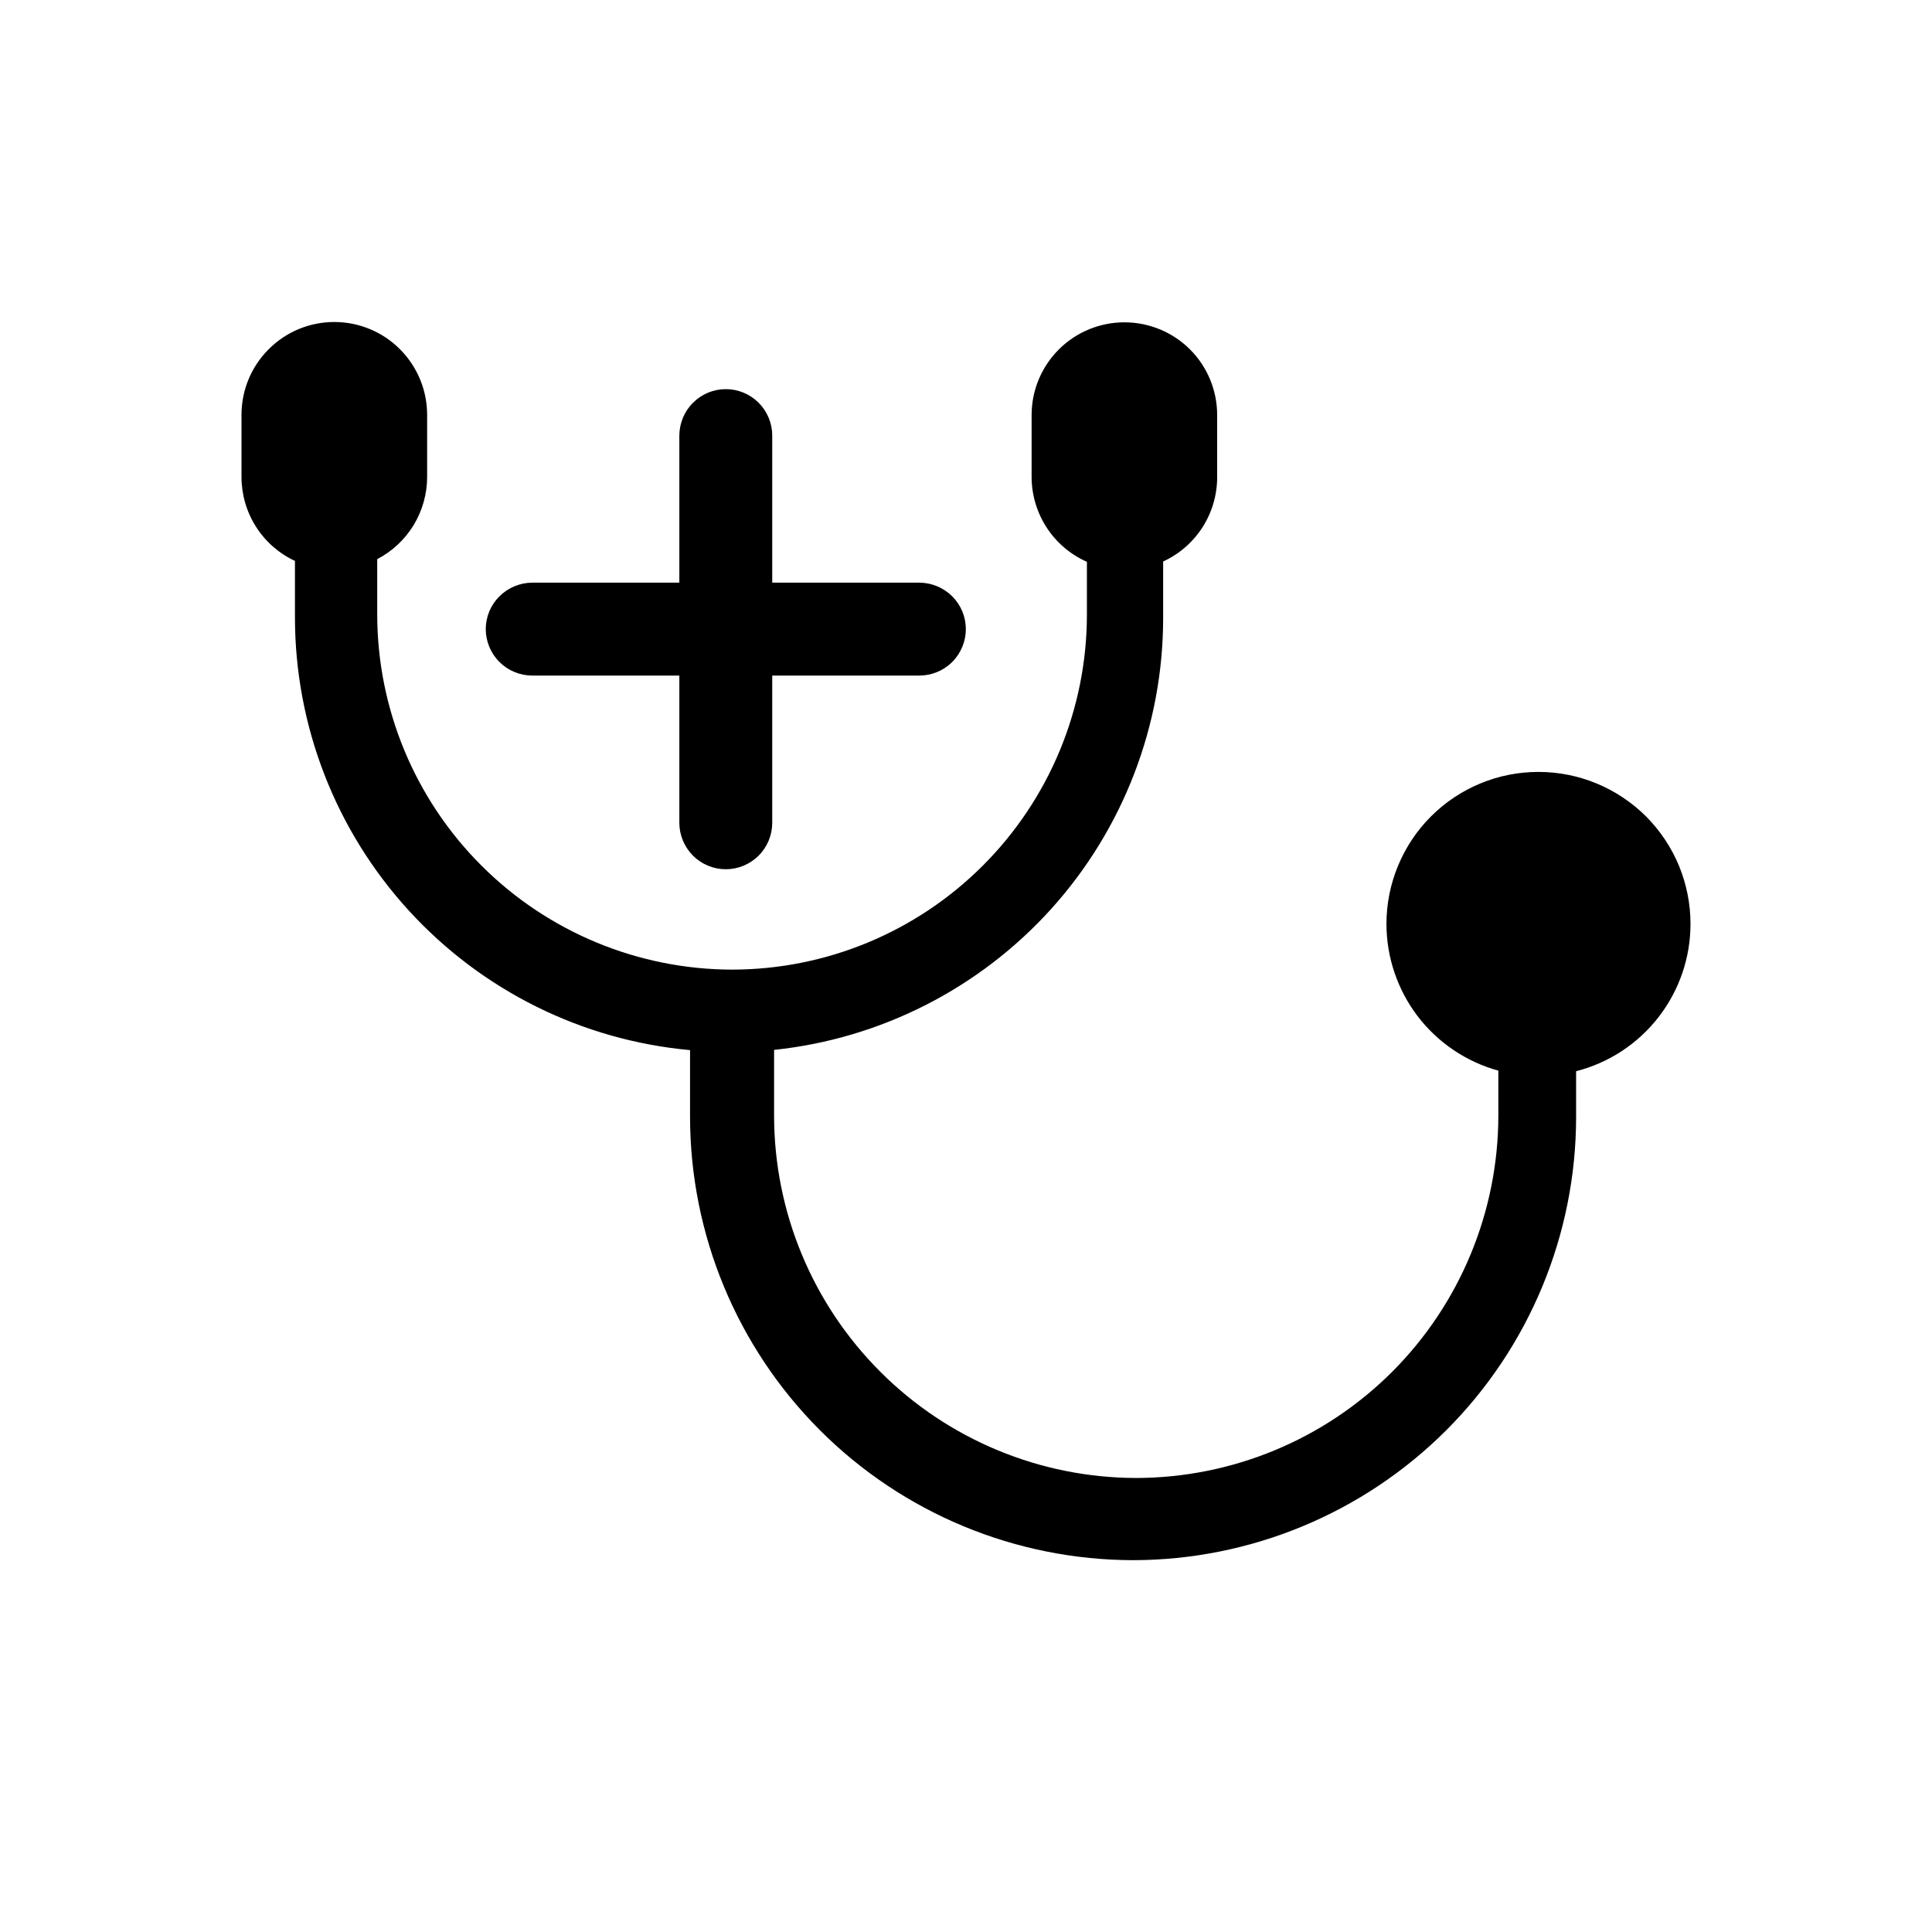
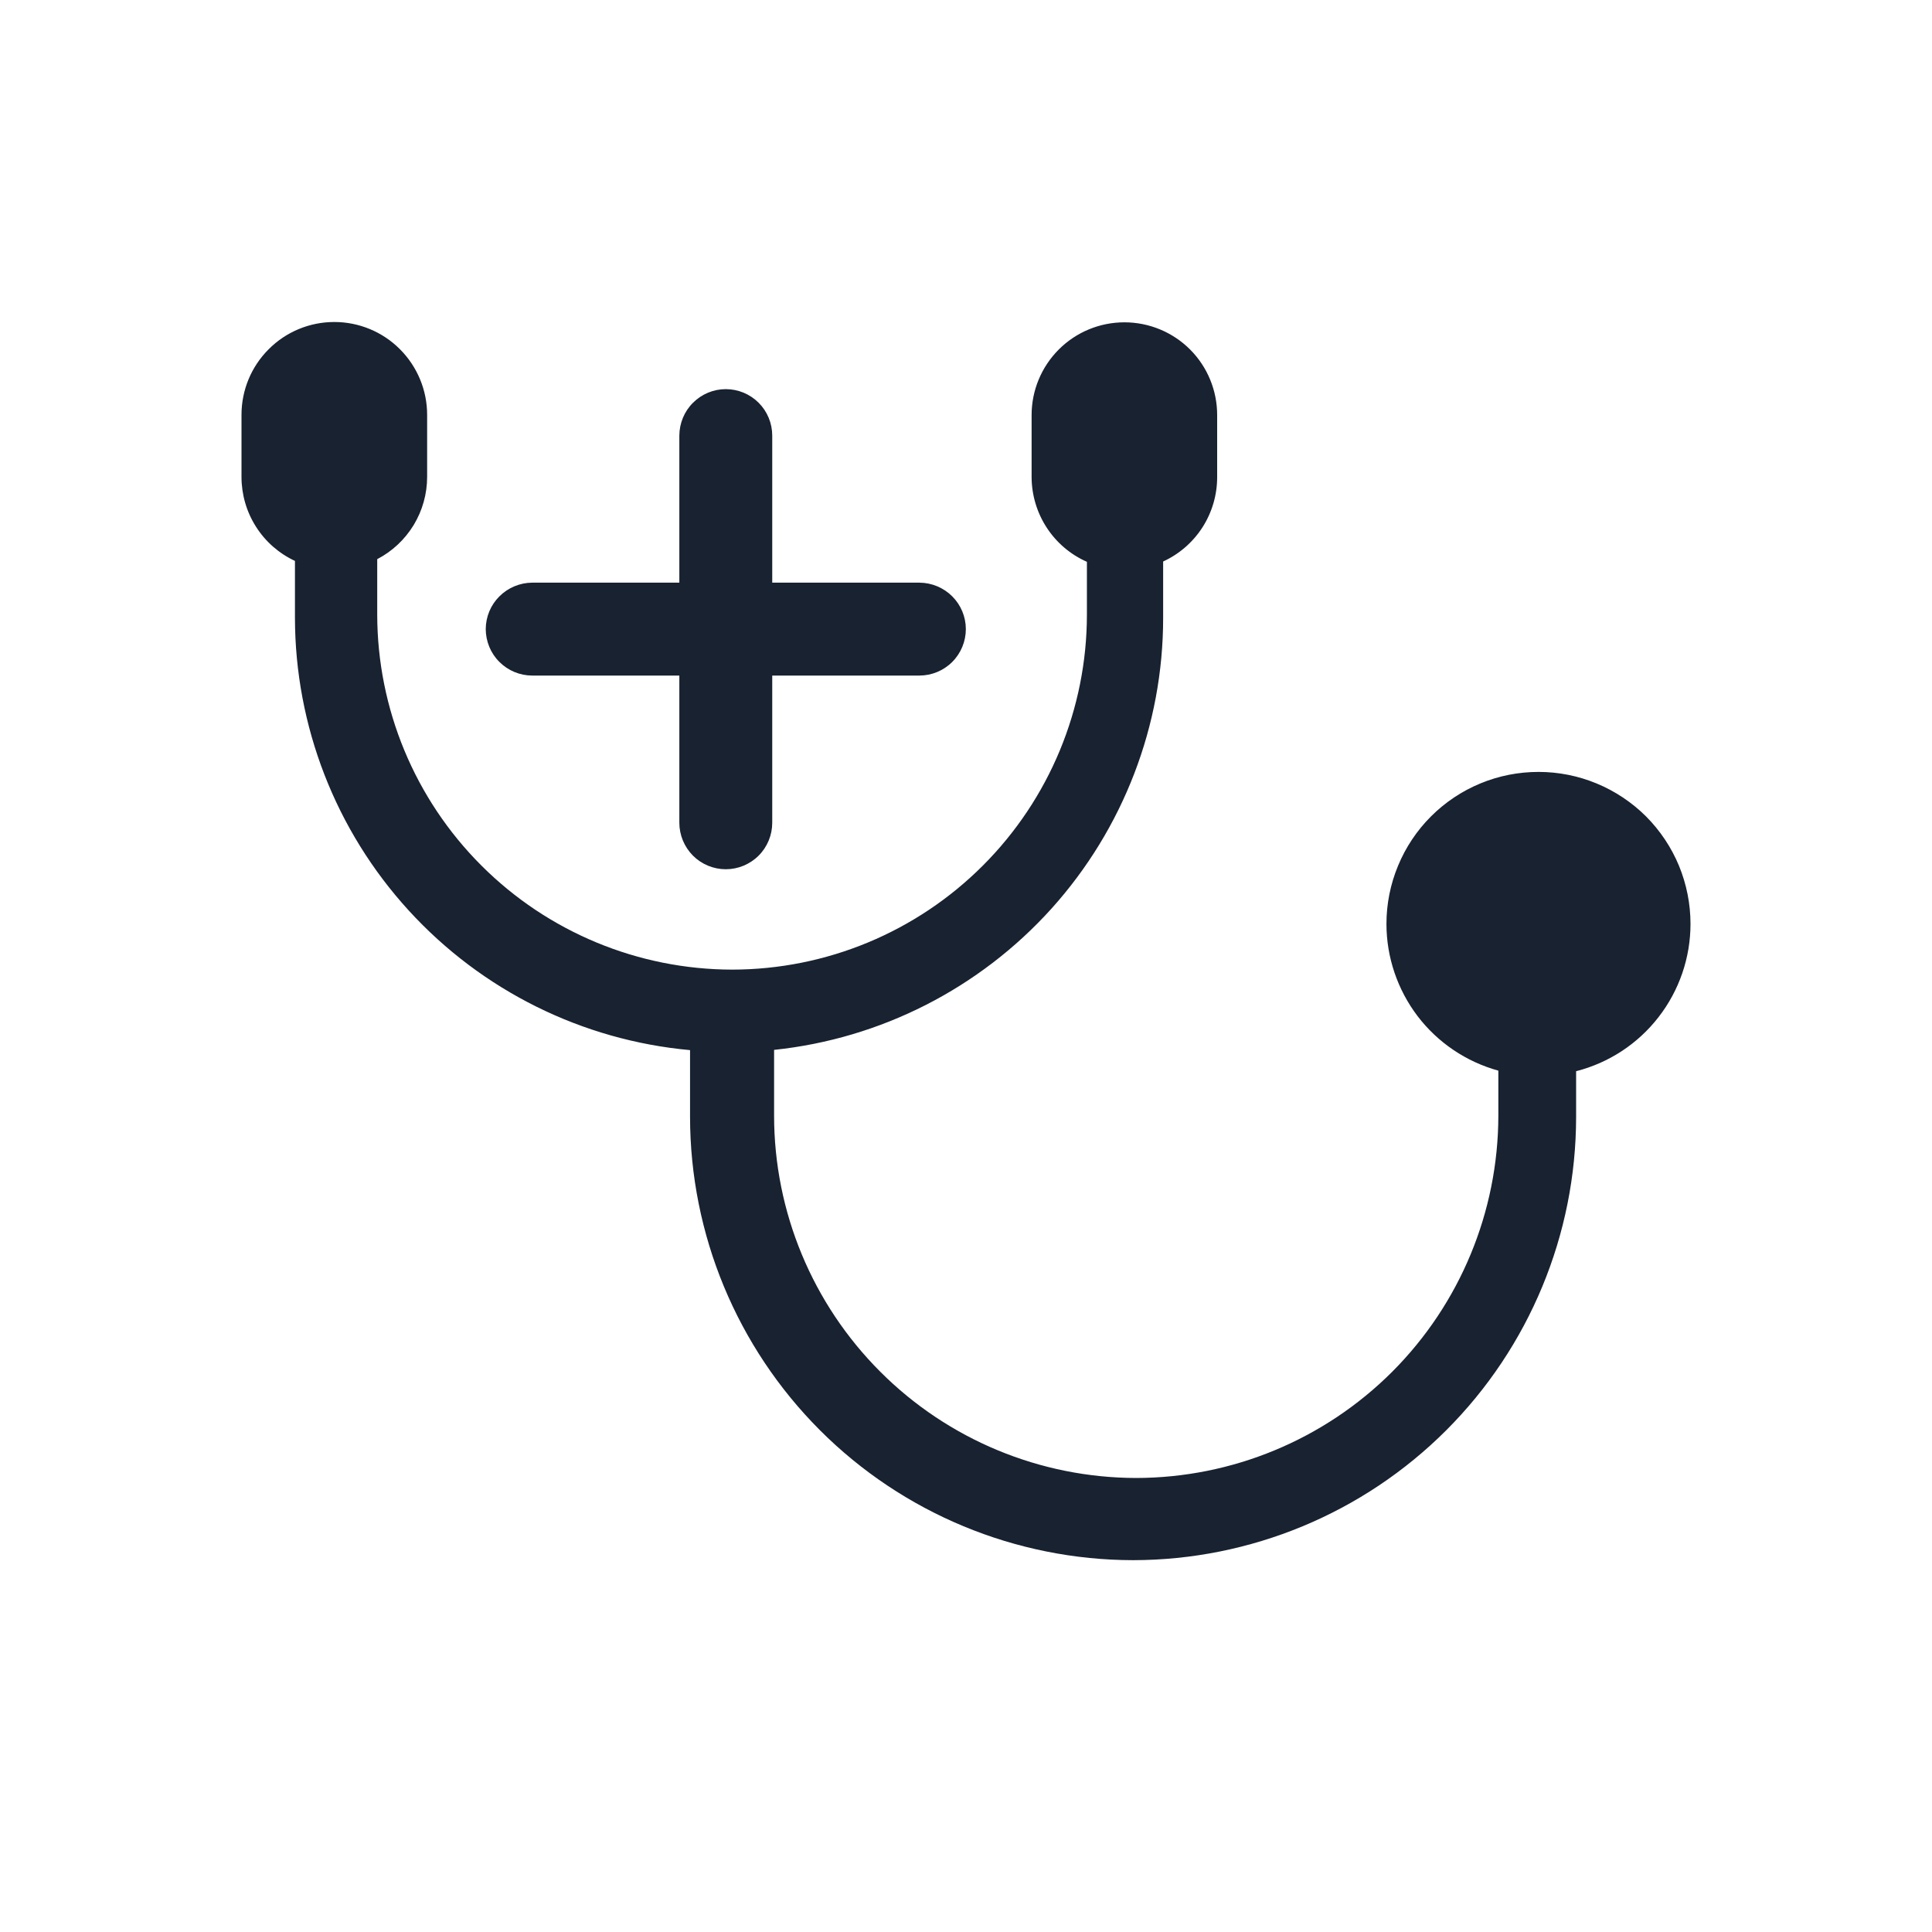
- <svg xmlns="http://www.w3.org/2000/svg" width="24" height="24" viewBox="0 0 24 24" fill="currentColor">
-   <path d="M8.572 13.873V13.045C7.231 12.923 5.985 12.304 5.077 11.31C4.169 10.316 3.665 9.019 3.664 7.672V6.968C3.465 6.875 3.297 6.728 3.18 6.543C3.062 6.358 3 6.143 3 5.924V5.153C3 4.847 3.121 4.554 3.338 4.338C3.554 4.121 3.847 4 4.153 4C4.458 4 4.752 4.121 4.968 4.338C5.184 4.554 5.306 4.847 5.306 5.153V5.924C5.306 6.135 5.248 6.342 5.139 6.522C5.029 6.702 4.873 6.849 4.686 6.946V7.637C4.688 8.805 5.153 9.926 5.98 10.752C6.806 11.578 7.926 12.043 9.095 12.045C10.264 12.044 11.384 11.579 12.21 10.752C13.036 9.926 13.501 8.805 13.502 7.637V6.979C13.298 6.889 13.125 6.742 13.003 6.555C12.881 6.368 12.816 6.15 12.815 5.927V5.156C12.815 4.85 12.937 4.557 13.153 4.341C13.369 4.125 13.662 4.004 13.968 4.004C14.273 4.004 14.567 4.125 14.783 4.341C14.999 4.557 15.12 4.85 15.12 5.156V5.927C15.12 6.148 15.057 6.364 14.938 6.55C14.819 6.735 14.65 6.883 14.449 6.975V7.677C14.449 9.01 13.954 10.296 13.062 11.287C12.169 12.277 10.942 12.903 9.616 13.042V13.861C9.617 15.054 10.092 16.197 10.935 17.04C11.778 17.884 12.922 18.358 14.114 18.36C15.307 18.358 16.45 17.884 17.294 17.041C18.137 16.197 18.611 15.054 18.613 13.861V13.3C18.214 13.19 17.861 12.952 17.61 12.623C17.36 12.294 17.223 11.891 17.223 11.477C17.223 11.229 17.272 10.984 17.367 10.755C17.462 10.525 17.601 10.317 17.776 10.142C17.952 9.966 18.16 9.827 18.39 9.732C18.619 9.637 18.864 9.589 19.113 9.589C19.36 9.589 19.606 9.638 19.835 9.733C20.064 9.828 20.272 9.967 20.448 10.142C20.623 10.318 20.762 10.526 20.857 10.755C20.951 10.984 21 11.229 21 11.477C21 11.897 20.86 12.304 20.603 12.635C20.346 12.967 19.986 13.203 19.579 13.307V13.877C19.578 15.336 18.998 16.735 17.966 17.767C16.935 18.798 15.536 19.379 14.077 19.381C12.617 19.379 11.217 18.799 10.185 17.766C9.153 16.733 8.573 15.333 8.572 13.873ZM8.439 10.22V8.392H6.611C6.459 8.392 6.312 8.331 6.204 8.223C6.095 8.115 6.035 7.968 6.034 7.815C6.035 7.662 6.095 7.516 6.204 7.408C6.312 7.3 6.459 7.239 6.611 7.238H8.439V5.411C8.44 5.258 8.5 5.111 8.609 5.003C8.717 4.895 8.863 4.834 9.016 4.834C9.169 4.834 9.316 4.895 9.424 5.003C9.532 5.111 9.593 5.258 9.593 5.411V7.238H11.421C11.574 7.239 11.721 7.3 11.829 7.408C11.937 7.516 11.998 7.662 11.998 7.815C11.998 7.968 11.937 8.115 11.829 8.223C11.721 8.331 11.574 8.392 11.421 8.392H9.593V10.22C9.593 10.373 9.533 10.52 9.424 10.629C9.316 10.737 9.169 10.798 9.016 10.798C8.863 10.798 8.716 10.737 8.608 10.629C8.5 10.52 8.439 10.373 8.439 10.22Z" fill="currentColor" />
+ <svg xmlns="http://www.w3.org/2000/svg" width="24" height="24" viewBox="0 0 24 24" fill="none">
+   <path d="M8.572 13.873V13.045C7.231 12.923 5.985 12.304 5.077 11.31C4.169 10.316 3.665 9.019 3.664 7.672V6.968C3.465 6.875 3.297 6.728 3.18 6.543C3.062 6.358 3 6.143 3 5.924V5.153C3 4.847 3.121 4.554 3.338 4.338C3.554 4.121 3.847 4 4.153 4C4.458 4 4.752 4.121 4.968 4.338C5.184 4.554 5.306 4.847 5.306 5.153V5.924C5.306 6.135 5.248 6.342 5.139 6.522C5.029 6.702 4.873 6.849 4.686 6.946V7.637C4.688 8.805 5.153 9.926 5.98 10.752C6.806 11.578 7.926 12.043 9.095 12.045C10.264 12.044 11.384 11.579 12.21 10.752C13.036 9.926 13.501 8.805 13.502 7.637V6.979C13.298 6.889 13.125 6.742 13.003 6.555C12.881 6.368 12.816 6.15 12.815 5.927V5.156C12.815 4.85 12.937 4.557 13.153 4.341C13.369 4.125 13.662 4.004 13.968 4.004C14.273 4.004 14.567 4.125 14.783 4.341C14.999 4.557 15.12 4.85 15.12 5.156V5.927C15.12 6.148 15.057 6.364 14.938 6.55C14.819 6.735 14.65 6.883 14.449 6.975V7.677C14.449 9.01 13.954 10.296 13.062 11.287C12.169 12.277 10.942 12.903 9.616 13.042V13.861C9.617 15.054 10.092 16.197 10.935 17.04C11.778 17.884 12.922 18.358 14.114 18.36C15.307 18.358 16.45 17.884 17.294 17.041C18.137 16.197 18.611 15.054 18.613 13.861V13.3C18.214 13.19 17.861 12.952 17.61 12.623C17.36 12.294 17.223 11.891 17.223 11.477C17.223 11.229 17.272 10.984 17.367 10.755C17.462 10.525 17.601 10.317 17.776 10.142C17.952 9.966 18.16 9.827 18.39 9.732C18.619 9.637 18.864 9.589 19.113 9.589C19.36 9.589 19.606 9.638 19.835 9.733C20.064 9.828 20.272 9.967 20.448 10.142C20.623 10.318 20.762 10.526 20.857 10.755C20.951 10.984 21 11.229 21 11.477C21 11.897 20.86 12.304 20.603 12.635C20.346 12.967 19.986 13.203 19.579 13.307V13.877C19.578 15.336 18.998 16.735 17.966 17.767C16.935 18.798 15.536 19.379 14.077 19.381C12.617 19.379 11.217 18.799 10.185 17.766C9.153 16.733 8.573 15.333 8.572 13.873ZM8.439 10.22V8.392H6.611C6.459 8.392 6.312 8.331 6.204 8.223C6.095 8.115 6.035 7.968 6.034 7.815C6.035 7.662 6.095 7.516 6.204 7.408C6.312 7.3 6.459 7.239 6.611 7.238H8.439V5.411C8.44 5.258 8.5 5.111 8.609 5.003C8.717 4.895 8.863 4.834 9.016 4.834C9.169 4.834 9.316 4.895 9.424 5.003C9.532 5.111 9.593 5.258 9.593 5.411V7.238H11.421C11.574 7.239 11.721 7.3 11.829 7.408C11.937 7.516 11.998 7.662 11.998 7.815C11.998 7.968 11.937 8.115 11.829 8.223C11.721 8.331 11.574 8.392 11.421 8.392H9.593V10.22C9.593 10.373 9.533 10.52 9.424 10.629C9.316 10.737 9.169 10.798 9.016 10.798C8.863 10.798 8.716 10.737 8.608 10.629C8.5 10.52 8.439 10.373 8.439 10.22Z" fill="#182230" />
</svg>
